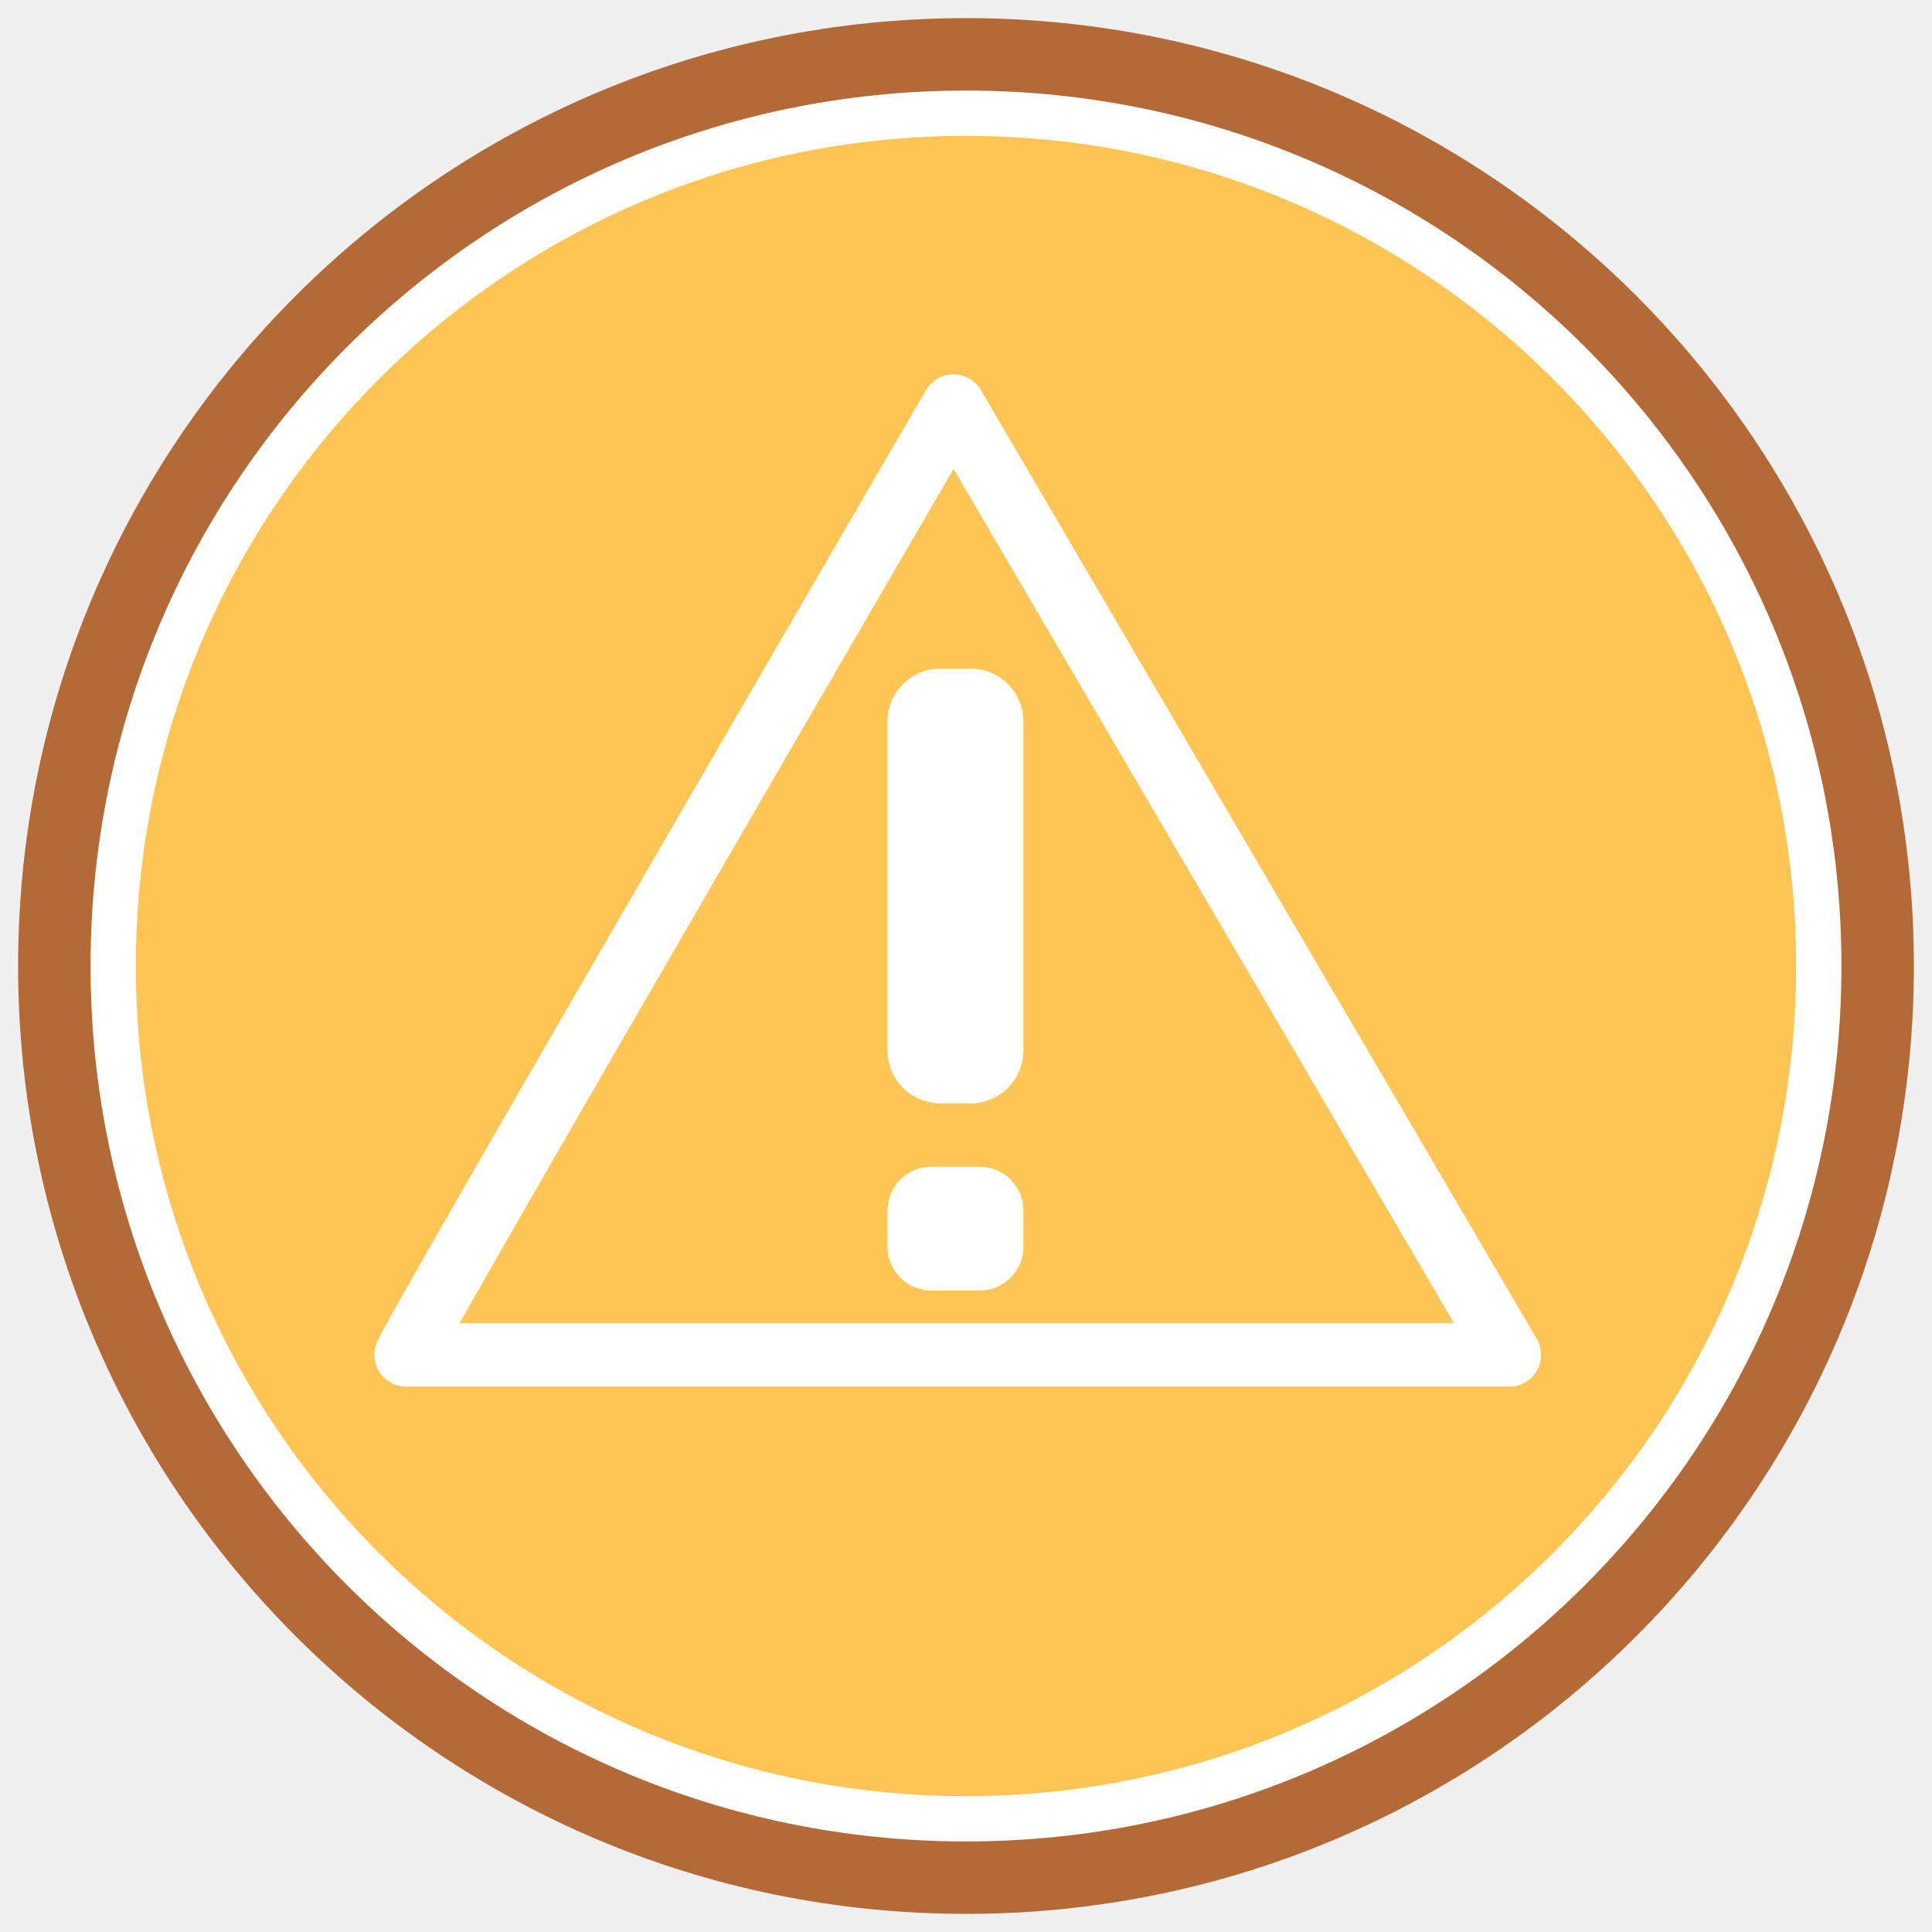
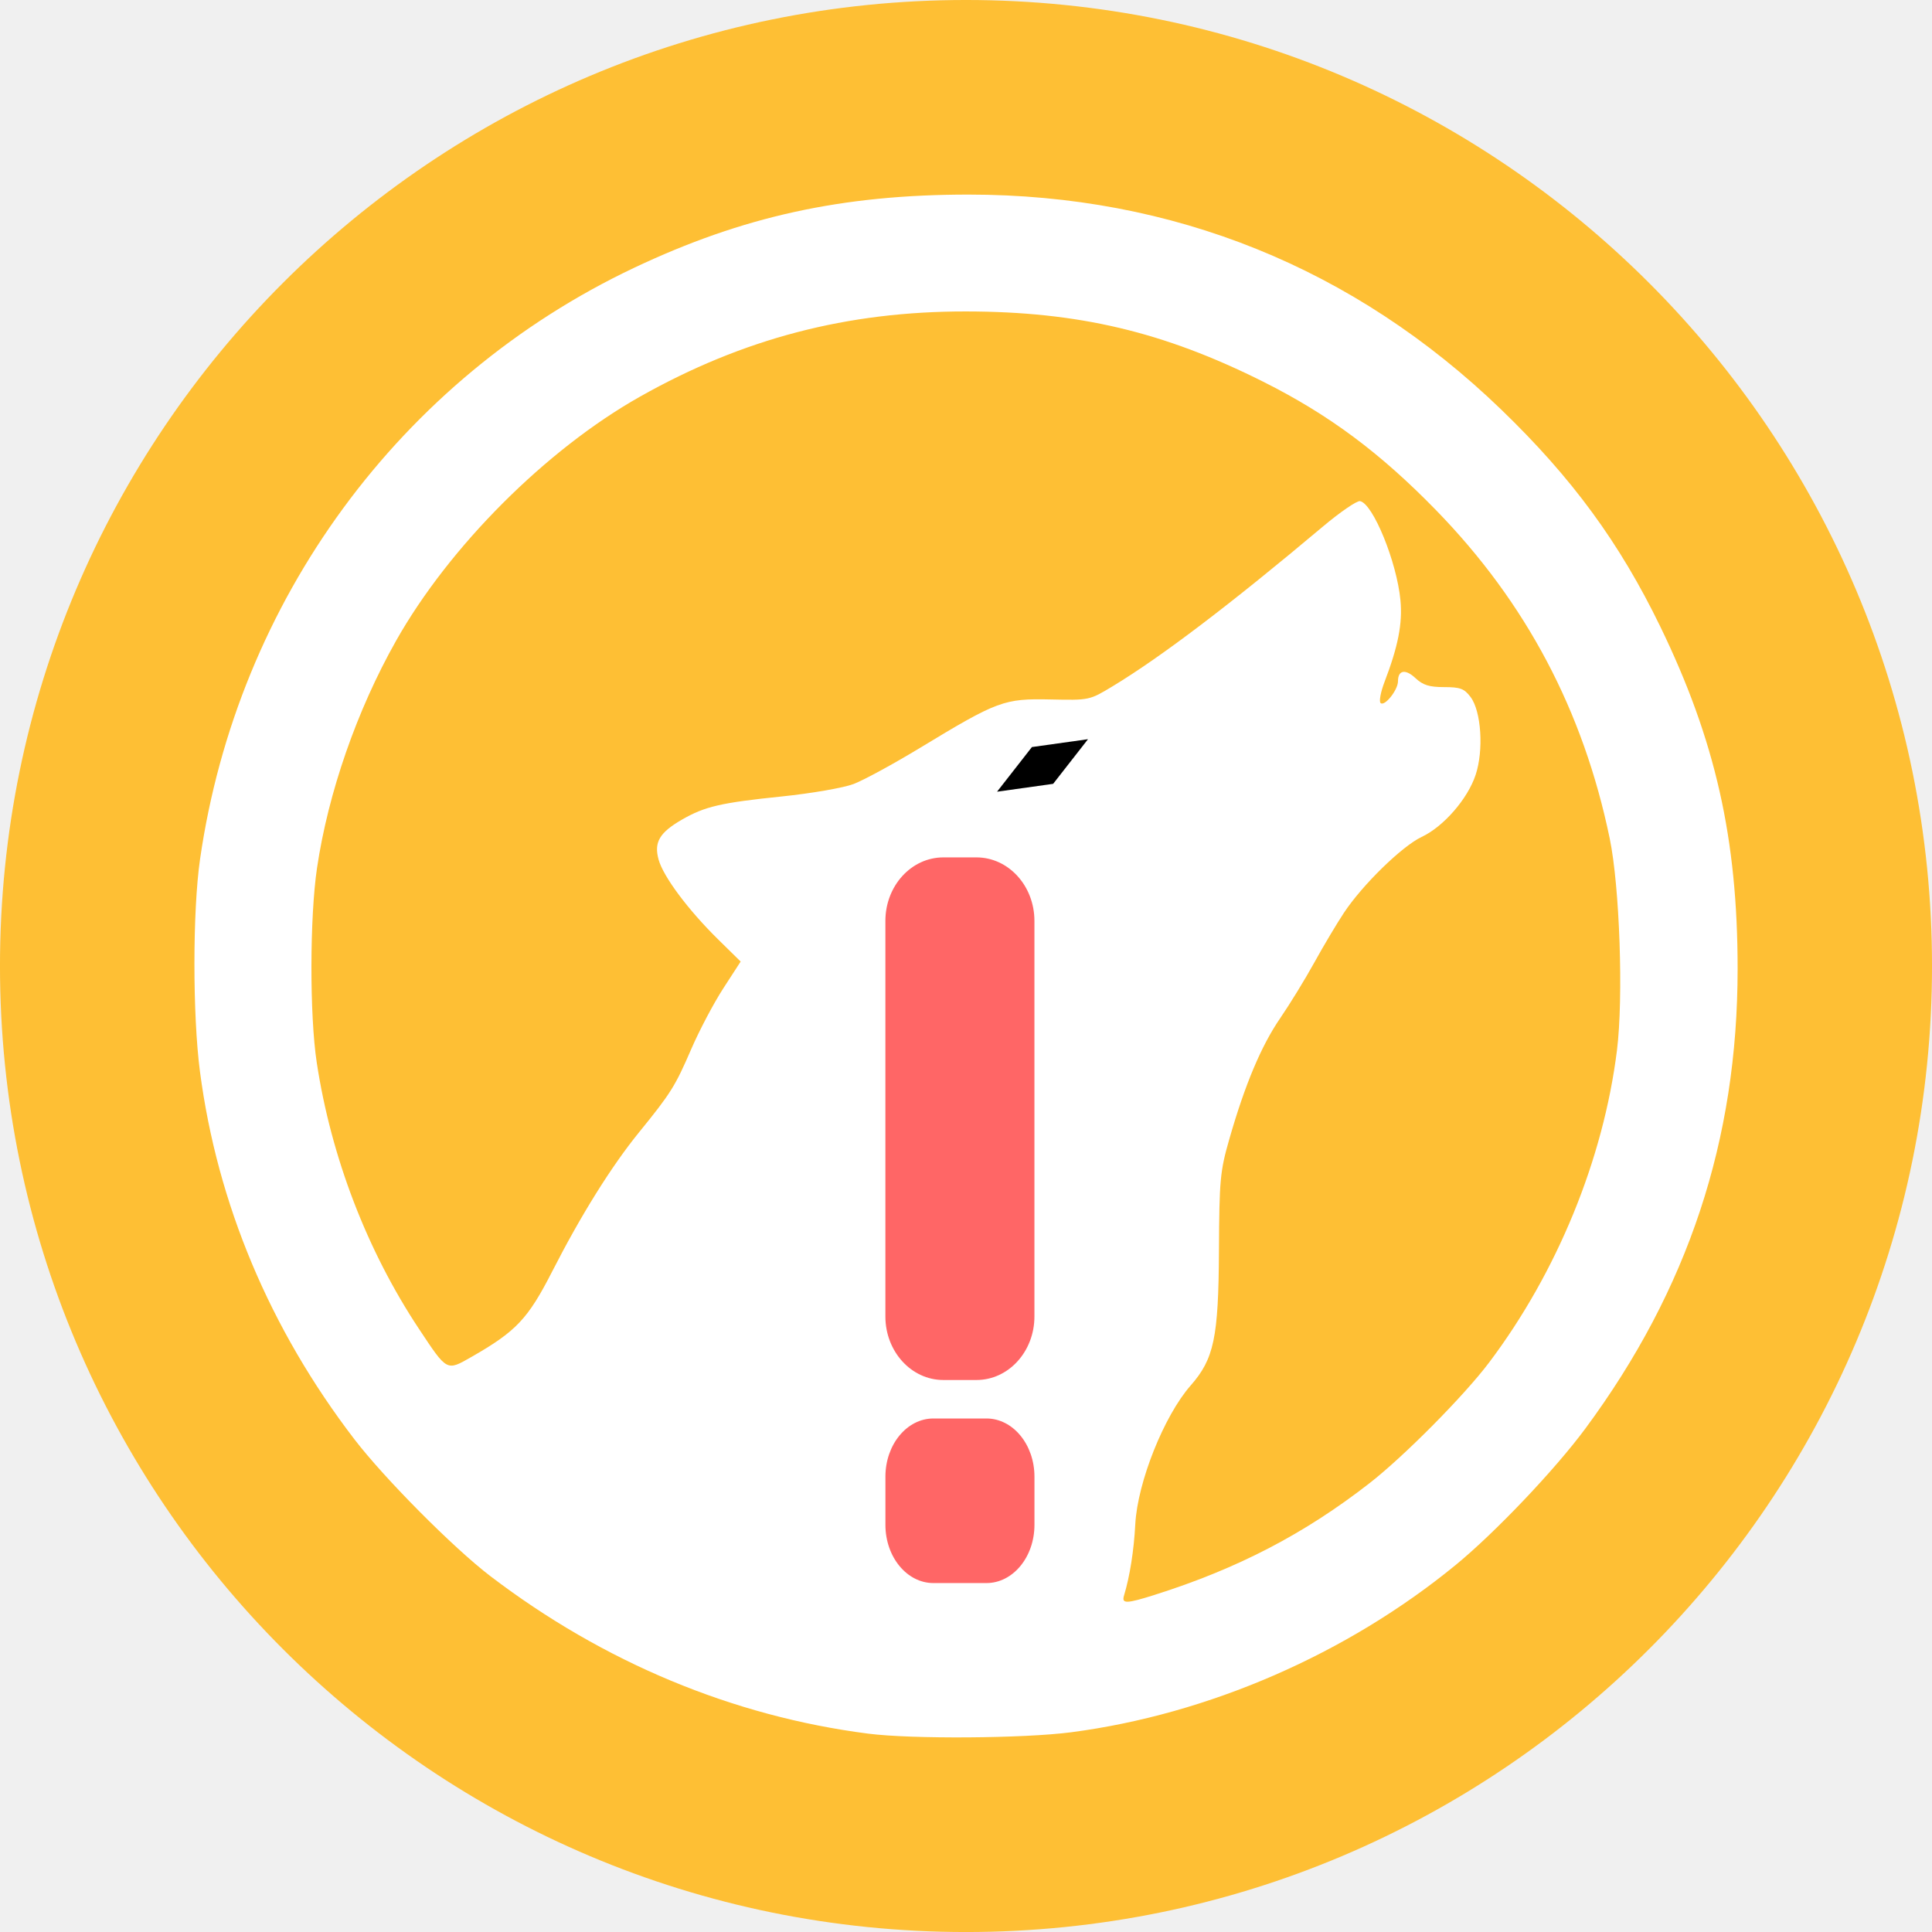
- <svg xmlns="http://www.w3.org/2000/svg" xmlns:xlink="http://www.w3.org/1999/xlink" width="640" height="640" viewBox="0 0 640 640" version="1.1" id="svg3">
-   <defs id="defs3">
-     <style id="style1">
-       .cls-1 {
-         fill: #226122;
-         filter: url(#filter);
-       }
- 
-       .cls-2, .cls-4 {
-         fill: #fff;
-       }
- 
-       .cls-3 {
-         fill: #0ec00e;
-         filter: url(#filter-2);
-       }
- 
-       .cls-4 {
-         stroke: #fff;
-         stroke-linejoin: round;
-         stroke-width: 21px;
-         fill-rule: evenodd;
-         filter: url(#filter-3);
-       }
-     </style>
-     <filter id="filter-3" x="111" y="112" width="412" height="361" filterUnits="userSpaceOnUse">
-       <feFlood result="flood" flood-color="#ffc555" id="feFlood3" />
-       <feComposite result="composite" operator="in" in2="SourceGraphic" id="feComposite3" />
-       <feBlend result="blend" in2="SourceGraphic" id="feBlend3" />
-     </filter>
-   </defs>
-   <circle id="Circle_outer" cx="320" cy="320" r="314" style="fill:#b36a37;fill-opacity:1" />
-   <circle id="Circle_middle" cx="320" cy="320" r="290" style="fill:#ffffff;fill-opacity:1" />
-   <circle id="Circle_inner" cx="320" cy="320" style="fill:#fec454;fill-opacity:1;stroke-width:0.979" r="275" />
-   <g style="fill: #fff; filter: url(#filter-3)" id="g3">
-     <path id="Triangle" class="cls-4" d="M315.838,135L500,449.347H134.525C132.87,449.347,315.838,135,315.838,135Z" style="stroke: inherit; filter: none; fill: inherit" />
+ <svg xmlns="http://www.w3.org/2000/svg" width="67.733mm" height="67.733mm" viewBox="0 0 67.733 67.733" version="1.1" id="svg8">
+   <defs id="defs2" />
+   <g id="layer1" transform="translate(-42.10655,-153.8982)">
+     <circle style="fill:#febf34;fill-opacity:1;stroke:none;stroke-width:0.535;stroke-miterlimit:4;stroke-dasharray:none" id="path875" cx="75.973" cy="187.765" r="33.867" />
+     <path style="fill:#ffffff;stroke-width:0.132" d="m 72.544,214.677 c -4.744,-0.609 -9.282,-2.5 -13.242,-5.519 -1.292,-0.985 -3.715,-3.424 -4.773,-4.804 -2.962,-3.865 -4.804,-8.251 -5.412,-12.887 -0.26,-1.985 -0.259,-5.633 0.003,-7.447 1.308,-9.068 7.015,-16.845 15.209,-20.729 3.812,-1.806 7.3,-2.571 11.731,-2.571 7.166,0 13.527,2.567 18.681,7.541 2.483,2.396 4.148,4.668 5.574,7.607 1.929,3.975 2.71,7.433 2.71,11.995 0,6.006 -1.734,11.244 -5.337,16.117 -1.071,1.448 -3.162,3.647 -4.549,4.785 -3.807,3.12 -8.659,5.232 -13.473,5.863 -1.664,0.218 -5.593,0.245 -7.121,0.049 z m 10.041,-4.865 c 2.898,-0.914 5.26,-2.141 7.541,-3.92 1.212,-0.946 3.308,-3.061 4.187,-4.227 2.383,-3.162 4.005,-7.122 4.482,-10.946 0.23,-1.842 0.096,-5.738 -0.255,-7.43 -0.929,-4.48 -2.932,-8.265 -6.086,-11.503 -1.967,-2.019 -3.757,-3.35 -6.06,-4.505 -3.495,-1.752 -6.49,-2.46 -10.423,-2.464 -4.164,-0.004 -7.815,0.95 -11.429,2.988 -3.29,1.855 -6.691,5.26 -8.553,8.563 -1.372,2.433 -2.376,5.32 -2.768,7.959 -0.257,1.73 -0.262,5.165 -0.01,6.821 0.504,3.315 1.761,6.591 3.584,9.339 0.995,1.501 0.964,1.484 1.842,0.982 1.571,-0.899 1.98,-1.333 2.836,-3.01 1.001,-1.96 2.07,-3.674 3.037,-4.863 1.116,-1.373 1.269,-1.618 1.829,-2.915 0.282,-0.652 0.787,-1.611 1.123,-2.129 l 0.611,-0.943 -0.79,-0.777 c -1.05,-1.032 -1.923,-2.202 -2.087,-2.797 -0.168,-0.608 0.03,-0.947 0.819,-1.402 0.797,-0.461 1.368,-0.593 3.499,-0.812 1.038,-0.107 2.164,-0.302 2.519,-0.437 0.353,-0.134 1.408,-0.708 2.344,-1.276 2.703,-1.639 2.932,-1.723 4.552,-1.688 1.369,0.03 1.371,0.029 2.183,-0.461 1.701,-1.028 4.143,-2.883 7.357,-5.587 0.616,-0.519 1.21,-0.926 1.319,-0.905 0.455,0.088 1.29,2.136 1.416,3.476 0.077,0.812 -0.08,1.615 -0.562,2.873 -0.131,0.343 -0.192,0.67 -0.135,0.728 0.138,0.137 0.611,-0.454 0.611,-0.763 0,-0.394 0.261,-0.439 0.616,-0.106 0.258,0.242 0.481,0.312 1,0.312 0.567,0 0.707,0.053 0.929,0.348 0.376,0.501 0.464,1.867 0.176,2.732 -0.28,0.842 -1.125,1.813 -1.892,2.173 -0.686,0.323 -2.076,1.679 -2.726,2.662 -0.249,0.376 -0.716,1.16 -1.037,1.742 -0.321,0.582 -0.861,1.462 -1.198,1.954 -0.664,0.97 -1.233,2.322 -1.782,4.238 -0.323,1.125 -0.35,1.418 -0.363,3.928 -0.016,3.032 -0.173,3.776 -0.993,4.709 -0.932,1.061 -1.862,3.392 -1.94,4.861 -0.049,0.928 -0.192,1.832 -0.395,2.501 -0.089,0.295 0.078,0.291 1.072,-0.022 z" id="path847" />
+     <path style="fill:#000000;fill-opacity:1;stroke:none;stroke-width:1.5;stroke-miterlimit:4;stroke-dasharray:none" id="path814" d="m 18.854,174.592 -1.604,-1.604 1.604,-1.604 1.604,1.604 z" transform="matrix(0.2320312,0.4018899,-0.9939296,0.5738455,246.2192,73.88808)" />
+     <rect id="exclamation" class="cls-2" x="73.147" y="183.957" width="5.225" height="18.322" rx="2.032" ry="2.227" style="fill:#ff6666;stroke-width:0.122;fill-opacity:1" />
+     <rect id="exclamation_dot" class="cls-2" x="73.148" y="203.628" width="5.225" height="5.77" rx="1.683" ry="2.041" style="fill:#ff6666;stroke-width:0.128;fill-opacity:1" />
  </g>
-   <use xlink:href="#Triangle" style="fill:none;stroke:#ffffff" id="use3" transform="translate(0.01019735,-0.5010319)" />
-   <rect id="exclamation_dot" class="cls-2" x="294.01" y="386.499" width="45" height="41" rx="14.5" ry="14.5" />
-   <rect id="exclamation" class="cls-2" x="294.01" y="221.499" width="45" height="144" rx="17.5" ry="17.5" />
</svg>
